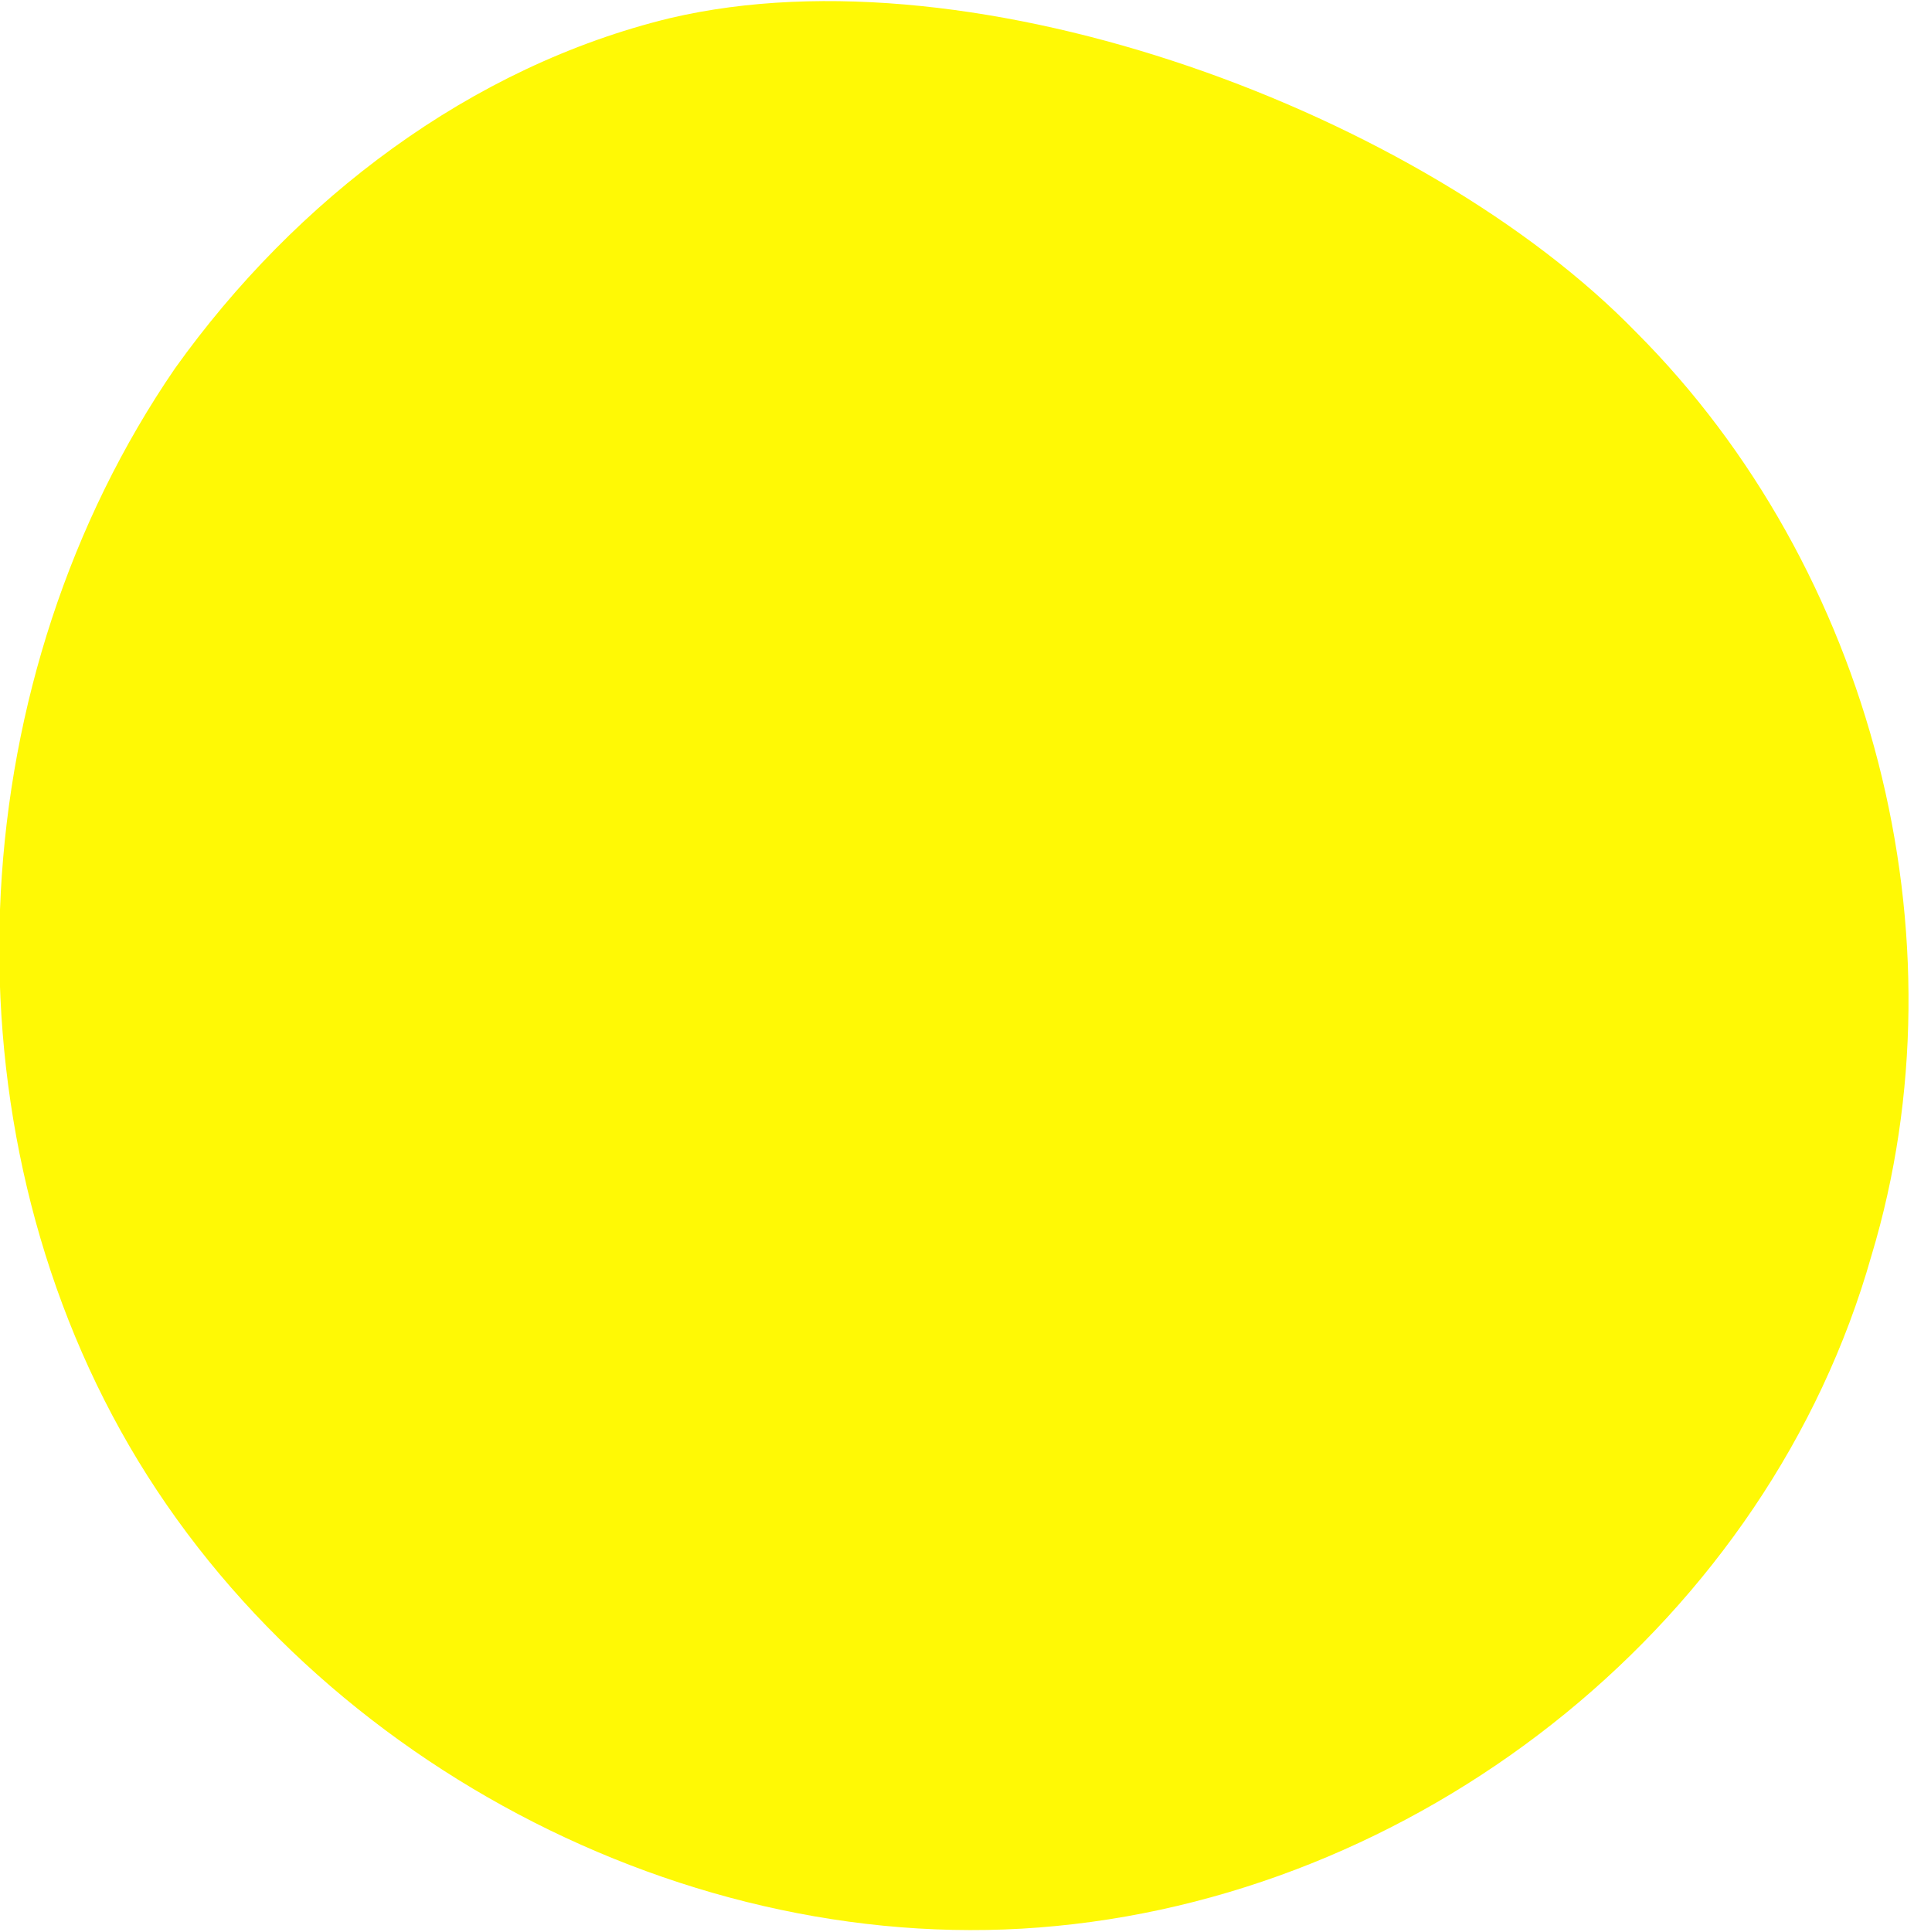
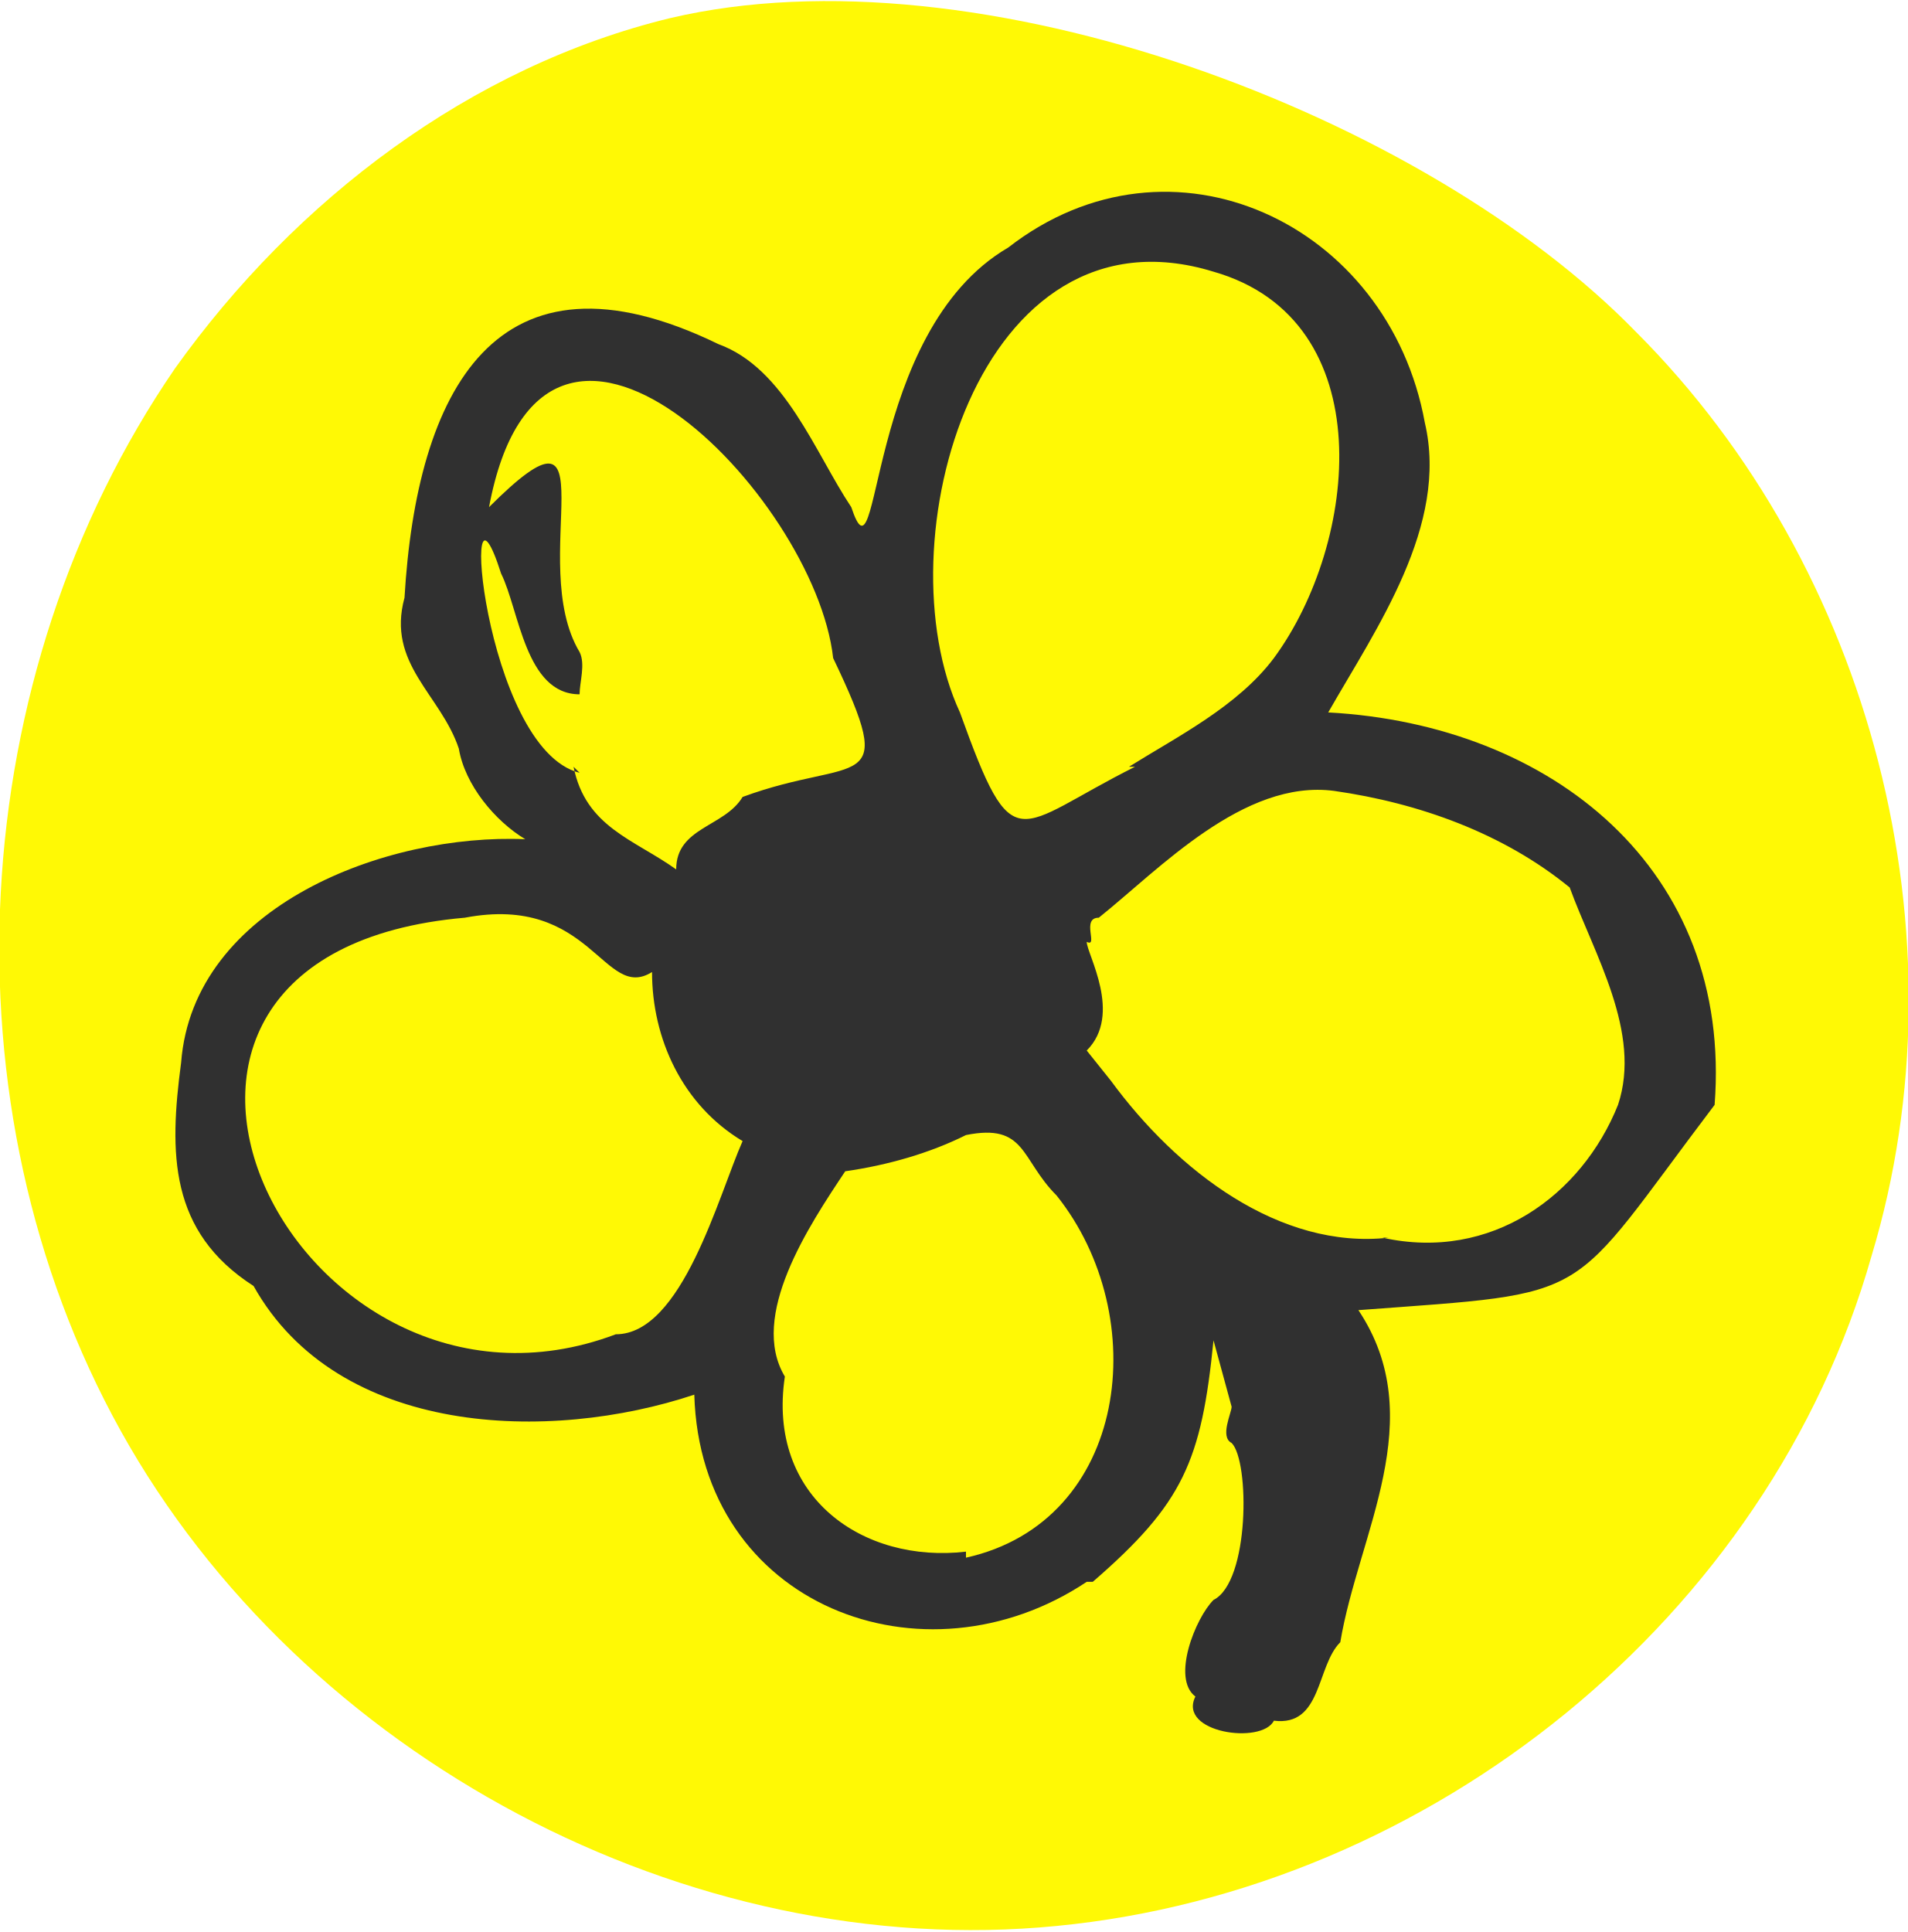
- <svg xmlns="http://www.w3.org/2000/svg" id="Ebene_1" version="1.1" viewBox="0 0 31.7 32">
+ <svg xmlns="http://www.w3.org/2000/svg" id="Ebene_1" version="1.1" viewBox="0 0 31.6 32">
  <defs>
    <style>
      .st0 {
        fill: #fff905;
      }
+ 
+       .st1 {
+         fill: #303030;
+       }
    </style>
  </defs>
  <path class="st0" d="M11.1.3c-3.3.8-6.2,3-8.2,5.8-3.5,5.1-3.9,12.2-.9,17.6,3,5.4,9.4,8.8,15.5,8.2,6.2-.6,11.8-5.1,13.5-11.1,1.6-5.3,0-11.4-3.9-15.3C23.6,1.9,16.2-.9,11.1.3Z" />
+   <path class="st1" d="M18,26.2c-2.7,1.8-6.4.4-6.5-3.1-2.4.8-5.9.7-7.3-1.8-1.4-.9-1.4-2.2-1.2-3.7.2-2.6,3.4-3.8,5.7-3.7-.5-.3-1-.9-1.1-1.5-.3-.9-1.2-1.4-.9-2.5.2-3.4,1.5-6,5.2-4.2,1.1.4,1.6,1.8,2.2,2.7.5,1.5.2-2.9,2.6-4.3,2.7-2.1,6.3-.4,6.9,2.9.4,1.7-.8,3.4-1.6,4.8,3.7.2,6.7,2.6,6.4,6.5-2.5,3.3-1.9,3.1-5.9,3.4,1.2,1.8,0,3.7-.3,5.5-.4.4-.3,1.4-1.1,1.3-.2.4-1.6.2-1.3-.4-.4-.3,0-1.3.3-1.6.6-.3.6-2.3.3-2.6-.2-.1,0-.5,0-.6,0,0-.3-1.1-.3-1.1-.2,2-.5,2.7-2,4ZM18.7,12.7c.8-.5,1.8-1,2.4-1.8,1.4-1.9,1.8-5.6-1-6.4-3.9-1.2-5.5,4.5-4.2,7.3.9,2.5.9,1.9,2.9.9ZM9.5,12.7c.2,1,1,1.2,1.7,1.7,0-.7.8-.7,1.1-1.2,1.9-.7,2.6,0,1.5-2.3-.3-2.7-4.8-7.3-5.7-2.5,2.1-2.1.6.9,1.5,2.4.1.2,0,.5,0,.7-.9,0-1-1.4-1.3-2-.7-2.2-.3,2.9,1.3,3.3ZM22.9,20.5c1.8.4,3.3-.7,3.9-2.2.4-1.2-.4-2.5-.8-3.6-1.1-.9-2.5-1.4-3.9-1.6-1.5-.2-2.9,1.3-3.9,2.1-.3,0,0,.5-.2.4,0,.2.6,1.2,0,1.8,0,0,.4.5.4.5,1.1,1.5,2.8,2.8,4.6,2.6ZM10.2,22.1c1.1,0,1.7-2.3,2.1-3.2-1-.6-1.5-1.7-1.5-2.8-.8.5-1-1.3-3.1-.9-6.9.6-2.8,8.9,2.5,6.9ZM16,25.8c2.7-.6,3.1-4,1.5-6-.6-.6-.5-1.2-1.5-1-.6.3-1.3.5-2,.6-.6.9-1.6,2.4-1,3.4-.3,2,1.3,3.1,3,2.9Z" />
</svg>
